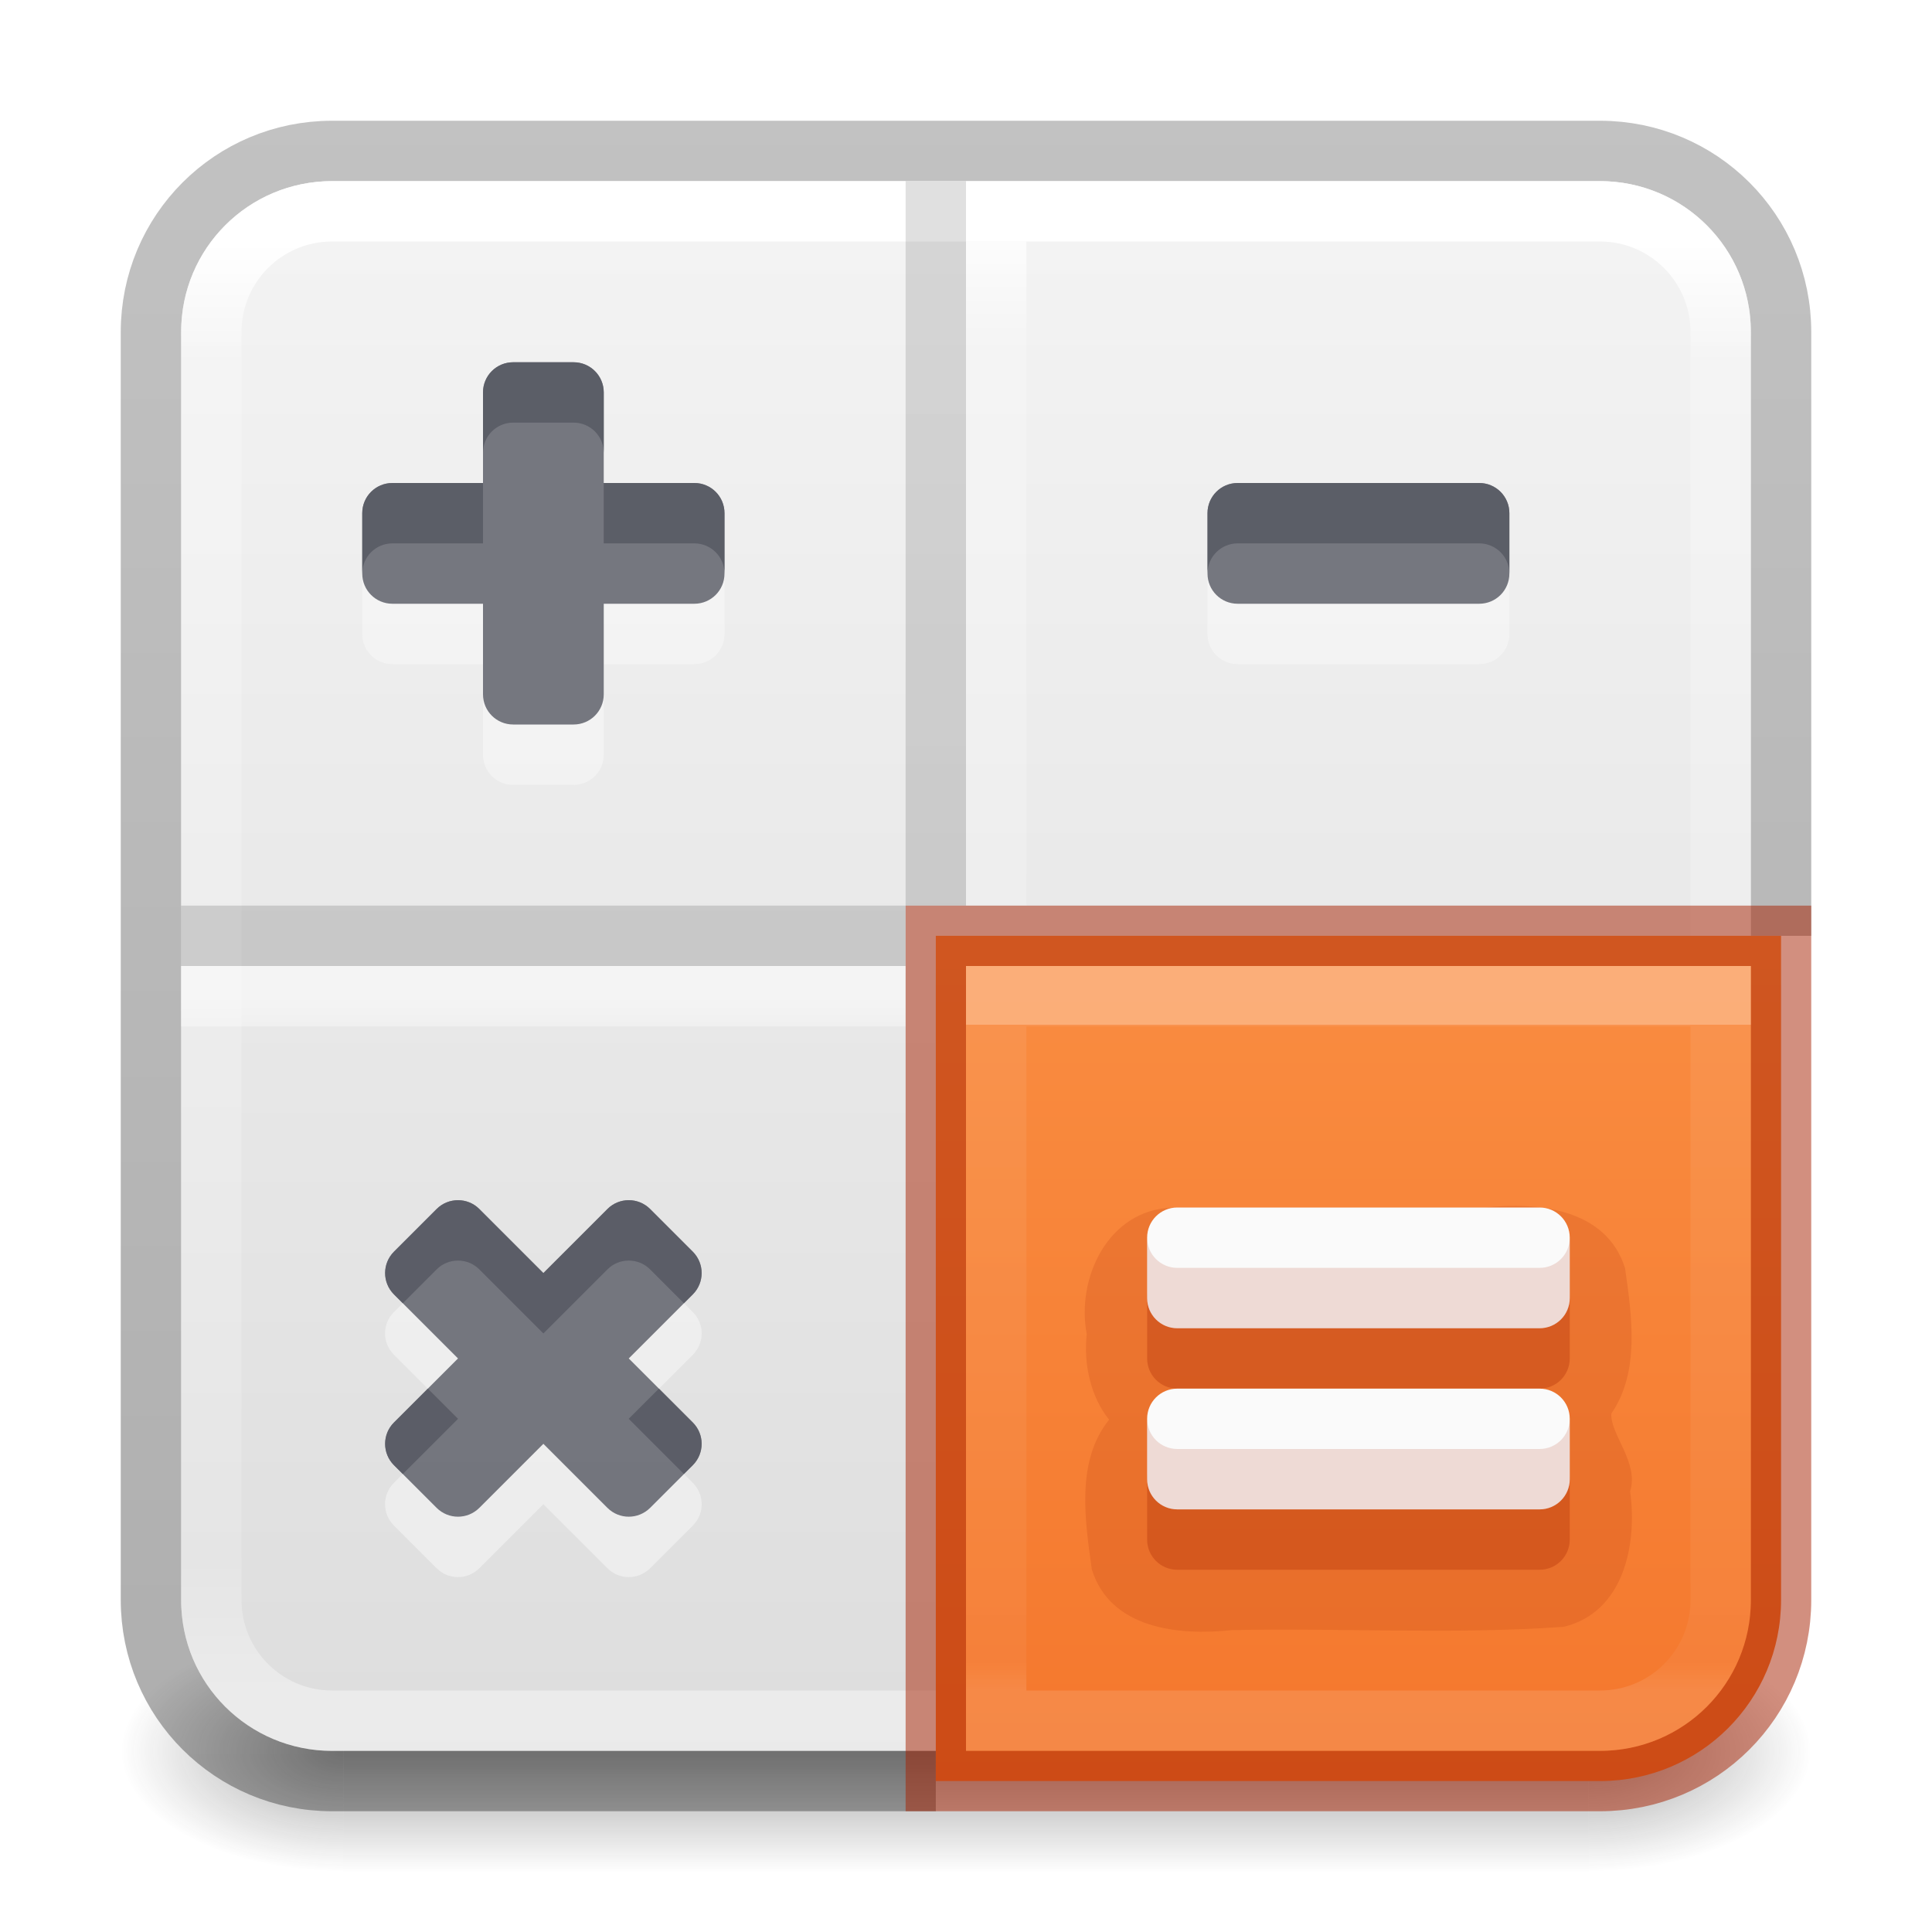
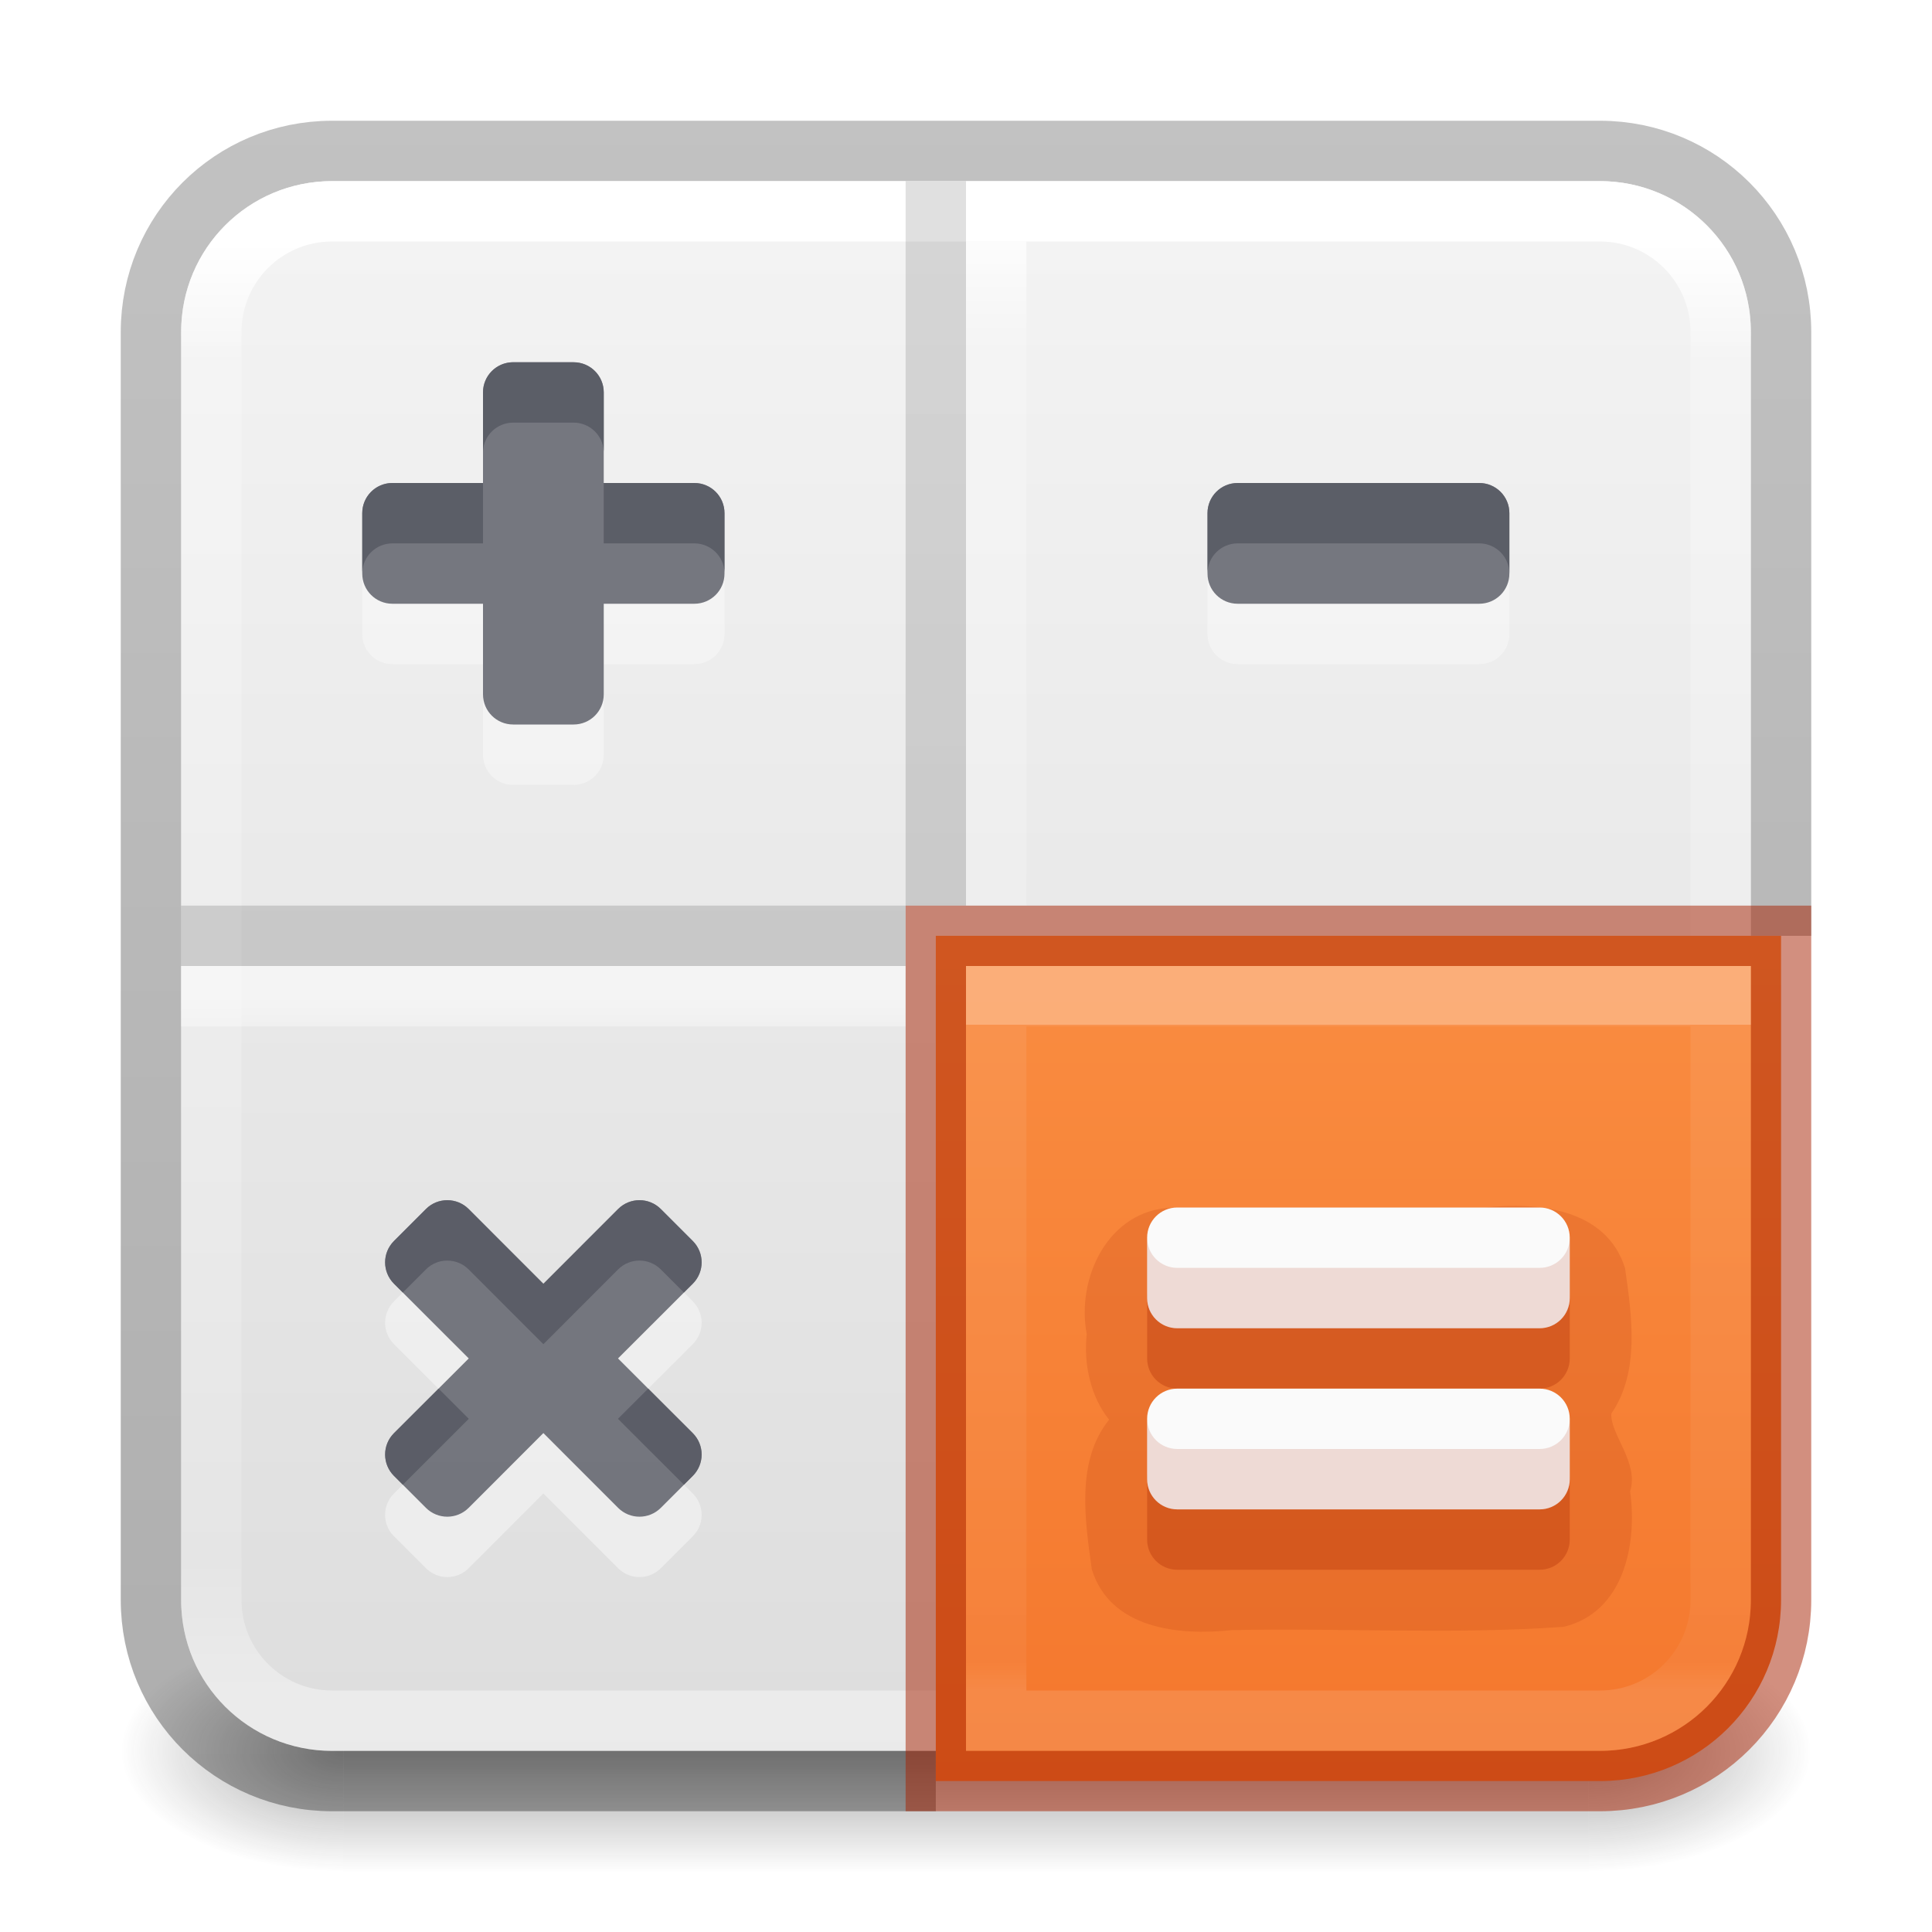
<svg xmlns="http://www.w3.org/2000/svg" xmlns:xlink="http://www.w3.org/1999/xlink" id="svg4715" height="32" width="32" version="1.1">
  <defs id="defs4717">
    <linearGradient id="linearGradient1708">
      <stop id="stop1700" style="stop-color:#ffffff;stop-opacity:1" offset="0" />
      <stop id="stop1702" style="stop-color:#ffffff;stop-opacity:0.235" offset="0" />
      <stop id="stop1704" style="stop-color:#ffffff;stop-opacity:0.157" offset="0.958" />
      <stop id="stop1706" style="stop-color:#ffffff;stop-opacity:0.392" offset="1" />
    </linearGradient>
    <linearGradient id="linearGradient3924">
      <stop offset="0" style="stop-color:#ffffff;stop-opacity:1" id="stop3926" />
      <stop offset="0.081" style="stop-color:#ffffff;stop-opacity:0.235" id="stop3928" />
      <stop offset="0.908" style="stop-color:#ffffff;stop-opacity:0.157" id="stop3930" />
      <stop offset="1" style="stop-color:#ffffff;stop-opacity:0.392" id="stop3932" />
    </linearGradient>
    <radialGradient gradientTransform="matrix(2.003784,0,0,1.4,27.98813,-17.4)" gradientUnits="userSpaceOnUse" xlink:href="#linearGradient3688-166-749" id="radialGradient3163" fy="43.5" fx="4.993" r="2.5" cy="43.5" cx="4.993" />
    <linearGradient id="linearGradient3688-166-749">
      <stop offset="0" style="stop-color:#181818;stop-opacity:1" id="stop2883" />
      <stop offset="1" style="stop-color:#181818;stop-opacity:0" id="stop2885" />
    </linearGradient>
    <radialGradient gradientTransform="matrix(2.003784,0,0,1.4,-20.01187,-104.4)" gradientUnits="userSpaceOnUse" xlink:href="#linearGradient3688-464-309" id="radialGradient3165" fy="43.5" fx="4.993" r="2.5" cy="43.5" cx="4.993" />
    <linearGradient id="linearGradient3688-464-309">
      <stop offset="0" style="stop-color:#181818;stop-opacity:1" id="stop2889" />
      <stop offset="1" style="stop-color:#181818;stop-opacity:0" id="stop2891" />
    </linearGradient>
    <linearGradient gradientUnits="userSpaceOnUse" xlink:href="#linearGradient3702-501-757" id="linearGradient3167" y2="39.999" x2="25.058" y1="47.028" x1="25.058" />
    <linearGradient id="linearGradient3702-501-757">
      <stop offset="0" style="stop-color:#181818;stop-opacity:0" id="stop2895" />
      <stop offset="0.5" style="stop-color:#181818;stop-opacity:1" id="stop2897" />
      <stop offset="1" style="stop-color:#181818;stop-opacity:0" id="stop2899" />
    </linearGradient>
    <linearGradient gradientTransform="matrix(0.6756757,0,0,0.6756757,-0.2162133,-0.2162091)" gradientUnits="userSpaceOnUse" xlink:href="#linearGradient3924" id="linearGradient3027" y2="41.76" x2="24" y1="6.24" x1="24" />
    <linearGradient xlink:href="#linearGradient3600-9-51" id="linearGradient1512" gradientUnits="userSpaceOnUse" gradientTransform="matrix(0.6646601,0,0,0.6392712,-33.1873,-0.08703975)" x1="74.839" y1="4.536" x2="74.839" y2="49.779" />
    <linearGradient id="linearGradient3600-9-51">
      <stop offset="0" style="stop-color:#f4f4f4;stop-opacity:1" id="stop3602-0-0" />
      <stop offset="1" style="stop-color:#dbdbdb;stop-opacity:1" id="stop3604-9-04" />
    </linearGradient>
    <linearGradient id="linearGradient3104-6">
      <stop offset="0" style="stop-color:#000000;stop-opacity:0.318" id="stop3106-3" />
      <stop offset="1" style="stop-color:#000000;stop-opacity:0.24" id="stop3108-9" />
    </linearGradient>
    <linearGradient xlink:href="#linearGradient3104-6" id="linearGradient1572" gradientUnits="userSpaceOnUse" gradientTransform="matrix(0.8074969,0,0,0.8947171,-45.63511,-9.241927)" x1="72.893" y1="43.74" x2="72.893" y2="12.524" />
    <linearGradient xlink:href="#linearGradient978" id="linearGradient924" gradientUnits="userSpaceOnUse" gradientTransform="matrix(0.6805236,0,0,0.6545781,-34.38913,-0.5005708)" x1="74.839" y1="4.536" x2="74.839" y2="49.779" />
    <linearGradient id="linearGradient978">
      <stop offset="0" style="stop-color:#ffa154;stop-opacity:1" id="stop974" />
      <stop offset="1" style="stop-color:#f37329;stop-opacity:1" id="stop976" />
    </linearGradient>
    <linearGradient xlink:href="#linearGradient3104-6" id="linearGradient1964" gradientUnits="userSpaceOnUse" gradientTransform="matrix(-0.3964081,0,0,0.4392257,25.91412,0.2254931)" x1="12.879" y1="66.951" x2="12.879" y2="4.78" />
    <linearGradient y2="42.187" x2="24" y1="5.915" x1="24" gradientTransform="matrix(0.7031951,0,0,0.7031956,-0.8767003,-0.8771902)" gradientUnits="userSpaceOnUse" id="linearGradient3647" xlink:href="#linearGradient3924-2-2-5-8" />
    <linearGradient id="linearGradient3924-2-2-5-8">
      <stop offset="0" style="stop-color:#ffffff;stop-opacity:1" id="stop3926-9-4-9-6" />
      <stop offset="0.088" style="stop-color:#ffffff;stop-opacity:0.235" id="stop3928-9-8-6-5" />
      <stop offset="0.916" style="stop-color:#ffffff;stop-opacity:0.157" id="stop3930-3-5-1-7" />
      <stop offset="1" style="stop-color:#ffffff;stop-opacity:0.392" id="stop3932-8-0-4-8" />
    </linearGradient>
    <linearGradient xlink:href="#linearGradient3924-2-2-5-8" id="linearGradient2307" gradientUnits="userSpaceOnUse" gradientTransform="matrix(0.7031951,0,0,0.7031956,-0.8767003,-0.8771902)" x1="20.394" y1="24.801" x2="20.394" y2="42.106" />
    <linearGradient xlink:href="#linearGradient1708" id="linearGradient1698" gradientUnits="userSpaceOnUse" gradientTransform="matrix(0.6756757,0,0,0.6756757,-0.2162128,-0.2162061)" x1="24" y1="25.441" x2="24" y2="41.76" />
  </defs>
  <g style="opacity:0.4" id="g3712" transform="matrix(0.7368421,0,0,0.5714285,-1.684211,4.142858)">
    <rect style="fill:url(#radialGradient3163);fill-opacity:1;stroke:none" id="rect2801" y="40" x="38" height="7" width="5" />
    <rect style="fill:url(#radialGradient3165);fill-opacity:1;stroke:none" id="rect3696" transform="scale(-1)" y="-47" x="-10" height="7" width="5" />
    <rect style="fill:url(#linearGradient3167);fill-opacity:1;stroke:none" id="rect3700" y="40" x="10" height="7" width="28" />
  </g>
  <rect style="color:#000000;font-variation-settings:normal;display:inline;overflow:visible;visibility:visible;vector-effect:none;fill:url(#linearGradient1512);fill-opacity:1;fill-rule:nonzero;stroke:none;stroke-width:1;stroke-linecap:butt;stroke-linejoin:miter;stroke-miterlimit:4;stroke-dasharray:none;stroke-dashoffset:0;stroke-opacity:1;-inkscape-stroke:none;marker:none;enable-background:accumulate;stop-color:#000000" id="rect5505-21-1-7-2-9" y="3" x="3" ry="2.5" rx="2.5" height="26" width="26" />
  <path id="rect5505-6-6" style="color:#000000;font-variation-settings:normal;display:inline;overflow:visible;visibility:visible;opacity:1;vector-effect:none;fill:none;fill-opacity:1;stroke:url(#linearGradient1572);stroke-width:1;stroke-linecap:butt;stroke-linejoin:round;stroke-miterlimit:4;stroke-dasharray:none;stroke-dashoffset:0;stroke-opacity:1;-inkscape-stroke:none;marker:none;enable-background:accumulate;stop-color:#000000;stop-opacity:1" d="m 29.5,15.5 v -10 c 0,-1.662 -1.338,-3 -3,-3 h -21 c -1.662,0 -3,1.338 -3,3 v 21 c 0,1.662 1.338,3 3,3 h 10" />
  <rect style="fill:none;stroke:url(#linearGradient3027);stroke-width:1;stroke-linecap:round;stroke-linejoin:round;stroke-miterlimit:4;stroke-dasharray:none;stroke-dashoffset:0;stroke-opacity:1" id="rect6741-7" y="3.5" x="3.5" ry="2" rx="2" height="25" width="25" />
  <g id="layer4-0" transform="matrix(0.9047486,0,0,0.9047486,-636.515,-685.5605)" />
  <g id="layer4-0-7" transform="matrix(0.9047486,0,0,0.9047486,-636.515,-678.3225)" />
  <g id="layer1-3" transform="matrix(0.9047486,0,0,0.9047486,-139.808,-9.503337)" />
  <path style="font-variation-settings:normal;opacity:0.5;fill:none;fill-opacity:1;stroke:url(#linearGradient2307);stroke-width:1;stroke-linecap:butt;stroke-linejoin:round;stroke-miterlimit:4;stroke-dasharray:none;stroke-dashoffset:0;stroke-opacity:1;marker:none;stop-color:#000000" d="M 15,16.5 H 3" id="path1808-6-9" />
  <path style="font-variation-settings:normal;fill:none;fill-opacity:1;stroke:url(#linearGradient3647);stroke-width:1;stroke-linecap:butt;stroke-linejoin:round;stroke-miterlimit:4;stroke-dasharray:none;stroke-dashoffset:0;stroke-opacity:1;marker:none;stop-color:#000000" d="M 16.5,15 V 4" id="path1808-6-9-8" />
  <path id="path1808" style="font-variation-settings:normal;opacity:0.5;fill:none;fill-opacity:1;stroke:url(#linearGradient1964);stroke-width:1;stroke-linecap:butt;stroke-linejoin:miter;stroke-miterlimit:4;stroke-dasharray:none;stroke-dashoffset:0;stroke-opacity:1;marker:none;stop-color:#000000" d="M 15.5,3 V 15 Z M 3,15.5 h 12 z" />
  <path id="rect5505-21-1-2-1" style="color:#000000;font-variation-settings:normal;display:inline;overflow:visible;visibility:visible;opacity:1;vector-effect:none;fill:url(#linearGradient924);fill-opacity:1;fill-rule:nonzero;stroke:#a62100;stroke-width:1;stroke-linecap:butt;stroke-linejoin:miter;stroke-miterlimit:4;stroke-dasharray:none;stroke-dashoffset:0;stroke-opacity:0.5;-inkscape-stroke:none;marker:none;enable-background:accumulate;stop-color:#000000;stop-opacity:1" d="m 15.5,15.5 v 14 h 11 c 1.662,0 3,-1.338 3,-3 v -11 z" />
  <path id="rect5505-21-1-2-1-8" style="color:#000000;font-variation-settings:normal;display:inline;overflow:visible;visibility:visible;opacity:0.3;vector-effect:none;fill:none;fill-opacity:1;fill-rule:nonzero;stroke:url(#linearGradient1698);stroke-width:1;stroke-linecap:round;stroke-linejoin:miter;stroke-miterlimit:4;stroke-dasharray:none;stroke-dashoffset:0;stroke-opacity:1;-inkscape-stroke:none;marker:none;enable-background:accumulate;stop-color:#000000;stop-opacity:1" d="m 16.5,16.5 v 12 h 10 c 1.108,0 2,-0.892 2,-2 v -10 z" />
  <path id="rect2327-8-9" style="font-variation-settings:normal;opacity:0.15;vector-effect:none;fill:#a62100;fill-opacity:1;stroke:none;stroke-width:4;stroke-linecap:round;stroke-linejoin:round;stroke-miterlimit:4;stroke-dasharray:none;stroke-dashoffset:0;stroke-opacity:1;-inkscape-stroke:none;marker:none;stop-color:#000000;stop-opacity:1" d="M 19.404,20.004 C 18.358,20.04 17.822,21.166 18,22.1 c -0.055,0.497 0.068,1.043 0.371,1.414 -0.555,0.688 -0.399,1.672 -0.287,2.48 C 18.391,26.982 19.529,27.094 20.4,27 c 1.832,-0.038 3.676,0.075 5.5,-0.055 C 26.897,26.704 27.121,25.578 27,24.7 c 0.152,-0.472 -0.337,-0.951 -0.311,-1.288 0.477,-0.693 0.338,-1.624 0.227,-2.406 C 26.609,20.018 25.471,19.906 24.6,20 c -1.732,0.003 -3.464,-0.005 -5.196,0.004 z" />
  <path id="rect2327-8" style="font-variation-settings:normal;vector-effect:none;fill:#a62100;fill-opacity:1;stroke:none;stroke-width:4;stroke-linecap:round;stroke-linejoin:round;stroke-miterlimit:4;stroke-dasharray:none;stroke-dashoffset:0;stroke-opacity:1;-inkscape-stroke:none;marker:none;stop-color:#000000;opacity:0.3;stop-opacity:1" d="M 19.5,21 C 19.223,21 19,21.223 19,21.5 v 1 c 0,0.277 0.223,0.5 0.5,0.5 h 6 c 0.277,0 0.5,-0.223 0.5,-0.5 v -1 C 26,21.223 25.777,21 25.5,21 Z m 0,3 C 19.223,24 19,24.223 19,24.5 v 1 c 0,0.277 0.223,0.5 0.5,0.5 h 6 c 0.277,0 0.5,-0.223 0.5,-0.5 v -1 C 26,24.223 25.777,24 25.5,24 Z" />
  <path id="rect2327" style="font-variation-settings:normal;opacity:1;vector-effect:none;fill:#fafafa;fill-opacity:1;stroke:none;stroke-width:1;stroke-linecap:round;stroke-linejoin:miter;stroke-miterlimit:4;stroke-dasharray:none;stroke-dashoffset:0;stroke-opacity:1;-inkscape-stroke:none;marker:none;stop-color:#000000;stop-opacity:1" d="M 19.5 20 C 19.223 20 19 20.223 19 20.5 L 19 21.5 C 19 21.777 19.223 22 19.5 22 L 25.5 22 C 25.777 22 26 21.777 26 21.5 L 26 20.5 C 26 20.223 25.777 20 25.5 20 L 19.5 20 z M 19.5 23 C 19.223 23 19 23.223 19 23.5 L 19 24.5 C 19 24.777 19.223 25 19.5 25 L 25.5 25 C 25.777 25 26 24.777 26 24.5 L 26 23.5 C 26 23.223 25.777 23 25.5 23 L 19.5 23 z " />
  <path id="rect2327-3" style="font-variation-settings:normal;vector-effect:none;fill:#a62100;fill-opacity:1;stroke:none;stroke-width:4;stroke-linecap:round;stroke-linejoin:round;stroke-miterlimit:4;stroke-dasharray:none;stroke-dashoffset:0;stroke-opacity:1;-inkscape-stroke:none;marker:none;stop-color:#000000;opacity:0.15;stop-opacity:1" d="M 19 20.5 L 19 21.5 C 19 21.777 19.223 22 19.5 22 L 25.5 22 C 25.777 22 26 21.777 26 21.5 L 26 20.5 C 26 20.777 25.777 21 25.5 21 L 19.5 21 C 19.223 21 19 20.777 19 20.5 z M 19 23.5 L 19 24.5 C 19 24.777 19.223 25 19.5 25 L 25.5 25 C 25.777 25 26 24.777 26 24.5 L 26 23.5 C 26 23.777 25.777 24 25.5 24 L 19.5 24 C 19.223 24 19 23.777 19 23.5 z " />
-   <path id="rect2327-7-2" style="font-variation-settings:normal;opacity:0.5;vector-effect:none;fill:#fafafa;fill-opacity:1;stroke:none;stroke-width:4;stroke-linecap:round;stroke-linejoin:round;stroke-miterlimit:4;stroke-dasharray:none;stroke-dashoffset:0;stroke-opacity:1;-inkscape-stroke:none;marker:none;stop-color:#000000;stop-opacity:1" d="M 8.5,7 C 8.223,7 8,7.223 8,7.5 V 9 H 6.5 C 6.223,9 6,9.223 6,9.5 v 1 C 6,10.777 6.223,11 6.5,11 H 8 v 1.5 C 8,12.777 8.223,13 8.5,13 h 1 C 9.777,13 10,12.777 10,12.5 V 11 h 1.5 c 0.277,0 0.5,-0.223 0.5,-0.5 v -1 C 12,9.223 11.777,9 11.5,9 H 10 V 7.5 C 10,7.223 9.777,7 9.5,7 Z m 12,2 C 20.223,9 20,9.223 20,9.5 v 1 c 0,0.277 0.223,0.5 0.5,0.5 h 4 c 0.277,0 0.5,-0.223 0.5,-0.5 v -1 C 25,9.223 24.777,9 24.5,9 Z M 7.586,20.879 c -0.128,0 -0.256,0.049 -0.354,0.146 l -0.707,0.707 c -0.196,0.196 -0.196,0.511 0,0.707 L 7.586,23.5 6.525,24.561 c -0.196,0.196 -0.196,0.511 0,0.707 l 0.707,0.707 c 0.196,0.196 0.511,0.196 0.707,0 L 9,24.914 l 1.061,1.061 c 0.196,0.196 0.511,0.196 0.707,0 l 0.707,-0.707 c 0.196,-0.196 0.196,-0.511 0,-0.707 L 10.414,23.5 11.475,22.439 c 0.196,-0.196 0.196,-0.511 0,-0.707 l -0.707,-0.707 c -0.196,-0.196 -0.511,-0.196 -0.707,0 L 9,22.086 7.939,21.025 C 7.842,20.927 7.714,20.879 7.586,20.879 Z" />
-   <path id="rect2327-7" style="font-variation-settings:normal;opacity:0.8;vector-effect:none;fill:#555761;fill-opacity:1;stroke:none;stroke-width:4;stroke-linecap:round;stroke-linejoin:round;stroke-miterlimit:4;stroke-dasharray:none;stroke-dashoffset:0;stroke-opacity:1;-inkscape-stroke:none;marker:none;stop-color:#000000;stop-opacity:1" d="M 8.5 6 C 8.223 6 8 6.223 8 6.5 L 8 8 L 6.5 8 C 6.223 8 6 8.223 6 8.5 L 6 9.5 C 6 9.777 6.223 10 6.5 10 L 8 10 L 8 11.5 C 8 11.777 8.223 12 8.5 12 L 9.5 12 C 9.777 12 10 11.777 10 11.5 L 10 10 L 11.5 10 C 11.777 10 12 9.777 12 9.5 L 12 8.5 C 12 8.223 11.777 8 11.5 8 L 10 8 L 10 6.5 C 10 6.223 9.777 6 9.5 6 L 8.5 6 z M 20.5 8 C 20.223 8 20 8.223 20 8.5 L 20 9.5 C 20 9.777 20.223 10 20.5 10 L 24.5 10 C 24.777 10 25 9.777 25 9.5 L 25 8.5 C 25 8.223 24.777 8 24.5 8 L 20.5 8 z M 7.586 19.879 C 7.458 19.879 7.33 19.927 7.232 20.025 L 6.525 20.732 C 6.33 20.928 6.33 21.244 6.525 21.439 L 7.586 22.5 L 6.525 23.561 C 6.33 23.756 6.33 24.072 6.525 24.268 L 7.232 24.975 C 7.428 25.17 7.744 25.17 7.939 24.975 L 9 23.914 L 10.061 24.975 C 10.256 25.17 10.572 25.17 10.768 24.975 L 11.475 24.268 C 11.67 24.072 11.67 23.756 11.475 23.561 L 10.414 22.5 L 11.475 21.439 C 11.67 21.244 11.67 20.928 11.475 20.732 L 10.768 20.025 C 10.572 19.83 10.256 19.83 10.061 20.025 L 9 21.086 L 7.939 20.025 C 7.842 19.927 7.714 19.879 7.586 19.879 z " />
-   <path id="rect2327-7-9" style="font-variation-settings:normal;opacity:0.8;vector-effect:none;fill:#555761;fill-opacity:1;stroke:none;stroke-width:4;stroke-linecap:round;stroke-linejoin:round;stroke-miterlimit:4;stroke-dasharray:none;stroke-dashoffset:0;stroke-opacity:1;-inkscape-stroke:none;marker:none;stop-color:#000000;stop-opacity:1" d="M 8.5 6 C 8.223 6 8 6.223 8 6.5 L 8 7.5 C 8 7.223 8.223 7 8.5 7 L 9.5 7 C 9.777 7 10 7.223 10 7.5 L 10 6.5 C 10 6.223 9.777 6 9.5 6 L 8.5 6 z M 6.5 8 C 6.223 8 6 8.223 6 8.5 L 6 9.5 C 6 9.223 6.223 9 6.5 9 L 8 9 L 8 8 L 6.5 8 z M 10 8 L 10 9 L 11.5 9 C 11.777 9 12 9.223 12 9.5 L 12 8.5 C 12 8.223 11.777 8 11.5 8 L 10 8 z M 20.5 8 C 20.223 8 20 8.223 20 8.5 L 20 9.5 C 20 9.223 20.223 9 20.5 9 L 24.5 9 C 24.777 9 25 9.223 25 9.5 L 25 8.5 C 25 8.223 24.777 8 24.5 8 L 20.5 8 z M 7.586 19.879 C 7.458 19.879 7.33 19.927 7.232 20.025 L 6.525 20.732 C 6.33 20.928 6.33 21.244 6.525 21.439 L 6.672 21.586 L 7.232 21.025 C 7.33 20.927 7.458 20.879 7.586 20.879 C 7.714 20.879 7.842 20.927 7.939 21.025 L 9 22.086 L 10.061 21.025 C 10.256 20.83 10.572 20.83 10.768 21.025 L 11.328 21.586 L 11.475 21.439 C 11.67 21.244 11.67 20.928 11.475 20.732 L 10.768 20.025 C 10.572 19.83 10.256 19.83 10.061 20.025 L 9 21.086 L 7.939 20.025 C 7.842 19.927 7.714 19.879 7.586 19.879 z M 7.086 23 L 6.525 23.561 C 6.33 23.756 6.33 24.072 6.525 24.268 L 6.672 24.414 L 7.586 23.5 L 7.086 23 z M 10.914 23 L 10.414 23.5 L 11.328 24.414 L 11.475 24.268 C 11.67 24.072 11.67 23.756 11.475 23.561 L 10.914 23 z " />
+   <path id="path460" style="font-variation-settings:normal;opacity:0.5;vector-effect:none;fill:#fafafa;fill-opacity:1;stroke:none;stroke-width:4;stroke-linecap:round;stroke-linejoin:round;stroke-miterlimit:4;stroke-dasharray:none;stroke-dashoffset:0;stroke-opacity:1;-inkscape-stroke:none;marker:none;stop-color:#000000;stop-opacity:1" d="M 8.5 7 C 8.223 7 8 7.223 8 7.5 L 8 9 L 6.5 9 C 6.223 9 6 9.223 6 9.5 L 6 10.5 C 6 10.777 6.223 11 6.5 11 L 8 11 L 8 12.5 C 8 12.777 8.223 13 8.5 13 L 9.5 13 C 9.777 13 10 12.777 10 12.5 L 10 11 L 11.5 11 C 11.777 11 12 10.777 12 10.5 L 12 9.5 C 12 9.223 11.777 9 11.5 9 L 10 9 L 10 7.5 C 10 7.223 9.777 7 9.5 7 L 8.5 7 z M 20.5 9 C 20.223 9 20 9.223 20 9.5 L 20 10.5 C 20 10.777 20.223 11 20.5 11 L 24.5 11 C 24.777 11 25 10.777 25 10.5 L 25 9.5 C 25 9.223 24.777 9 24.5 9 L 20.5 9 z M 7.408 20.879 C 7.28 20.879 7.153 20.927 7.055 21.025 L 6.525 21.555 C 6.33 21.751 6.33 22.066 6.525 22.262 L 7.764 23.5 L 6.525 24.738 C 6.33 24.934 6.33 25.249 6.525 25.445 L 7.055 25.975 C 7.251 26.17 7.566 26.17 7.762 25.975 L 9 24.736 L 10.238 25.975 C 10.434 26.17 10.749 26.17 10.945 25.975 L 11.475 25.445 C 11.67 25.249 11.67 24.934 11.475 24.738 L 10.236 23.5 L 11.475 22.262 C 11.67 22.066 11.67 21.751 11.475 21.555 L 10.945 21.025 C 10.749 20.83 10.434 20.83 10.238 21.025 L 9 22.264 L 7.762 21.025 C 7.664 20.927 7.536 20.879 7.408 20.879 z " />
+   <path id="path440" style="font-variation-settings:normal;opacity:0.8;vector-effect:none;fill:#555761;fill-opacity:1;stroke:none;stroke-width:4;stroke-linecap:round;stroke-linejoin:round;stroke-miterlimit:4;stroke-dasharray:none;stroke-dashoffset:0;stroke-opacity:1;-inkscape-stroke:none;marker:none;stop-color:#000000;stop-opacity:1" d="M 8.5 6 C 8.223 6 8 6.223 8 6.5 L 8 8 L 6.5 8 C 6.223 8 6 8.223 6 8.5 L 6 9.5 C 6 9.777 6.223 10 6.5 10 L 8 10 L 8 11.5 C 8 11.777 8.223 12 8.5 12 L 9.5 12 C 9.777 12 10 11.777 10 11.5 L 10 10 L 11.5 10 C 11.777 10 12 9.777 12 9.5 L 12 8.5 C 12 8.223 11.777 8 11.5 8 L 10 8 L 10 6.5 C 10 6.223 9.777 6 9.5 6 L 8.5 6 z M 20.5 8 C 20.223 8 20 8.223 20 8.5 L 20 9.5 C 20 9.777 20.223 10 20.5 10 L 24.5 10 C 24.777 10 25 9.777 25 9.5 L 25 8.5 C 25 8.223 24.777 8 24.5 8 L 20.5 8 z M 7.408 19.879 C 7.28 19.879 7.153 19.927 7.055 20.025 L 6.525 20.555 C 6.33 20.751 6.33 21.066 6.525 21.262 L 7.764 22.5 L 6.525 23.738 C 6.33 23.934 6.33 24.249 6.525 24.445 L 7.055 24.975 C 7.251 25.17 7.566 25.17 7.762 24.975 L 9 23.736 L 10.238 24.975 C 10.434 25.17 10.749 25.17 10.945 24.975 L 11.475 24.445 C 11.67 24.249 11.67 23.934 11.475 23.738 L 10.236 22.5 L 11.475 21.262 C 11.67 21.066 11.67 20.751 11.475 20.555 L 10.945 20.025 C 10.749 19.83 10.434 19.83 10.238 20.025 L 9 21.264 L 7.762 20.025 C 7.664 19.927 7.536 19.879 7.408 19.879 z " />
+   <path id="path450" style="font-variation-settings:normal;opacity:0.8;vector-effect:none;fill:#555761;fill-opacity:1;stroke:none;stroke-width:4;stroke-linecap:round;stroke-linejoin:round;stroke-miterlimit:4;stroke-dasharray:none;stroke-dashoffset:0;stroke-opacity:1;-inkscape-stroke:none;marker:none;stop-color:#000000;stop-opacity:1" d="M 8.475 6 C 8.21 6.013 8 6.232 8 6.5 L 8 7.475 C 8.013 7.21 8.232 7 8.5 7 L 9.5 7 C 9.768 7 9.987 7.21 10 7.475 L 10 6.5 C 10 6.223 9.777 6 9.5 6 L 8.5 6 C 8.491 6 8.483 6 8.475 6 z M 6.475 8 C 6.21 8.013 6 8.232 6 8.5 L 6 9.475 C 6.013 9.21 6.232 9 6.5 9 L 8 9 L 8 8 L 6.5 8 C 6.491 8 6.483 8 6.475 8 z M 10 8 L 10 9 L 11.5 9 C 11.768 9 11.987 9.21 12 9.475 L 12 8.5 C 12 8.223 11.777 8 11.5 8 L 10 8 z M 20.5 8 C 20.223 8 20 8.223 20 8.5 L 20 9.5 C 20 9.223 20.223 9 20.5 9 L 24.5 9 C 24.777 9 25 9.223 25 9.5 L 25 8.5 C 25 8.223 24.777 8 24.5 8 L 20.5 8 z M 7.408 19.879 C 7.28 19.879 7.153 19.927 7.055 20.025 L 6.525 20.555 C 6.33 20.751 6.33 21.066 6.525 21.262 L 6.672 21.408 L 7.055 21.025 C 7.153 20.927 7.28 20.879 7.408 20.879 C 7.536 20.879 7.664 20.927 7.762 21.025 L 9 22.264 L 10.238 21.025 C 10.434 20.83 10.749 20.83 10.945 21.025 L 11.328 21.408 L 11.475 21.262 C 11.67 21.066 11.67 20.751 11.475 20.555 L 10.945 20.025 C 10.749 19.83 10.434 19.83 10.238 20.025 L 9 21.264 L 7.762 20.025 C 7.664 19.927 7.536 19.879 7.408 19.879 z M 7.264 23 L 6.525 23.738 C 6.33 23.934 6.33 24.249 6.525 24.445 L 6.672 24.592 L 7.764 23.5 L 7.264 23 z M 10.736 23 L 10.236 23.5 L 11.328 24.592 L 11.475 24.445 C 11.67 24.249 11.67 23.934 11.475 23.738 L 10.736 23 z " />
</svg>
